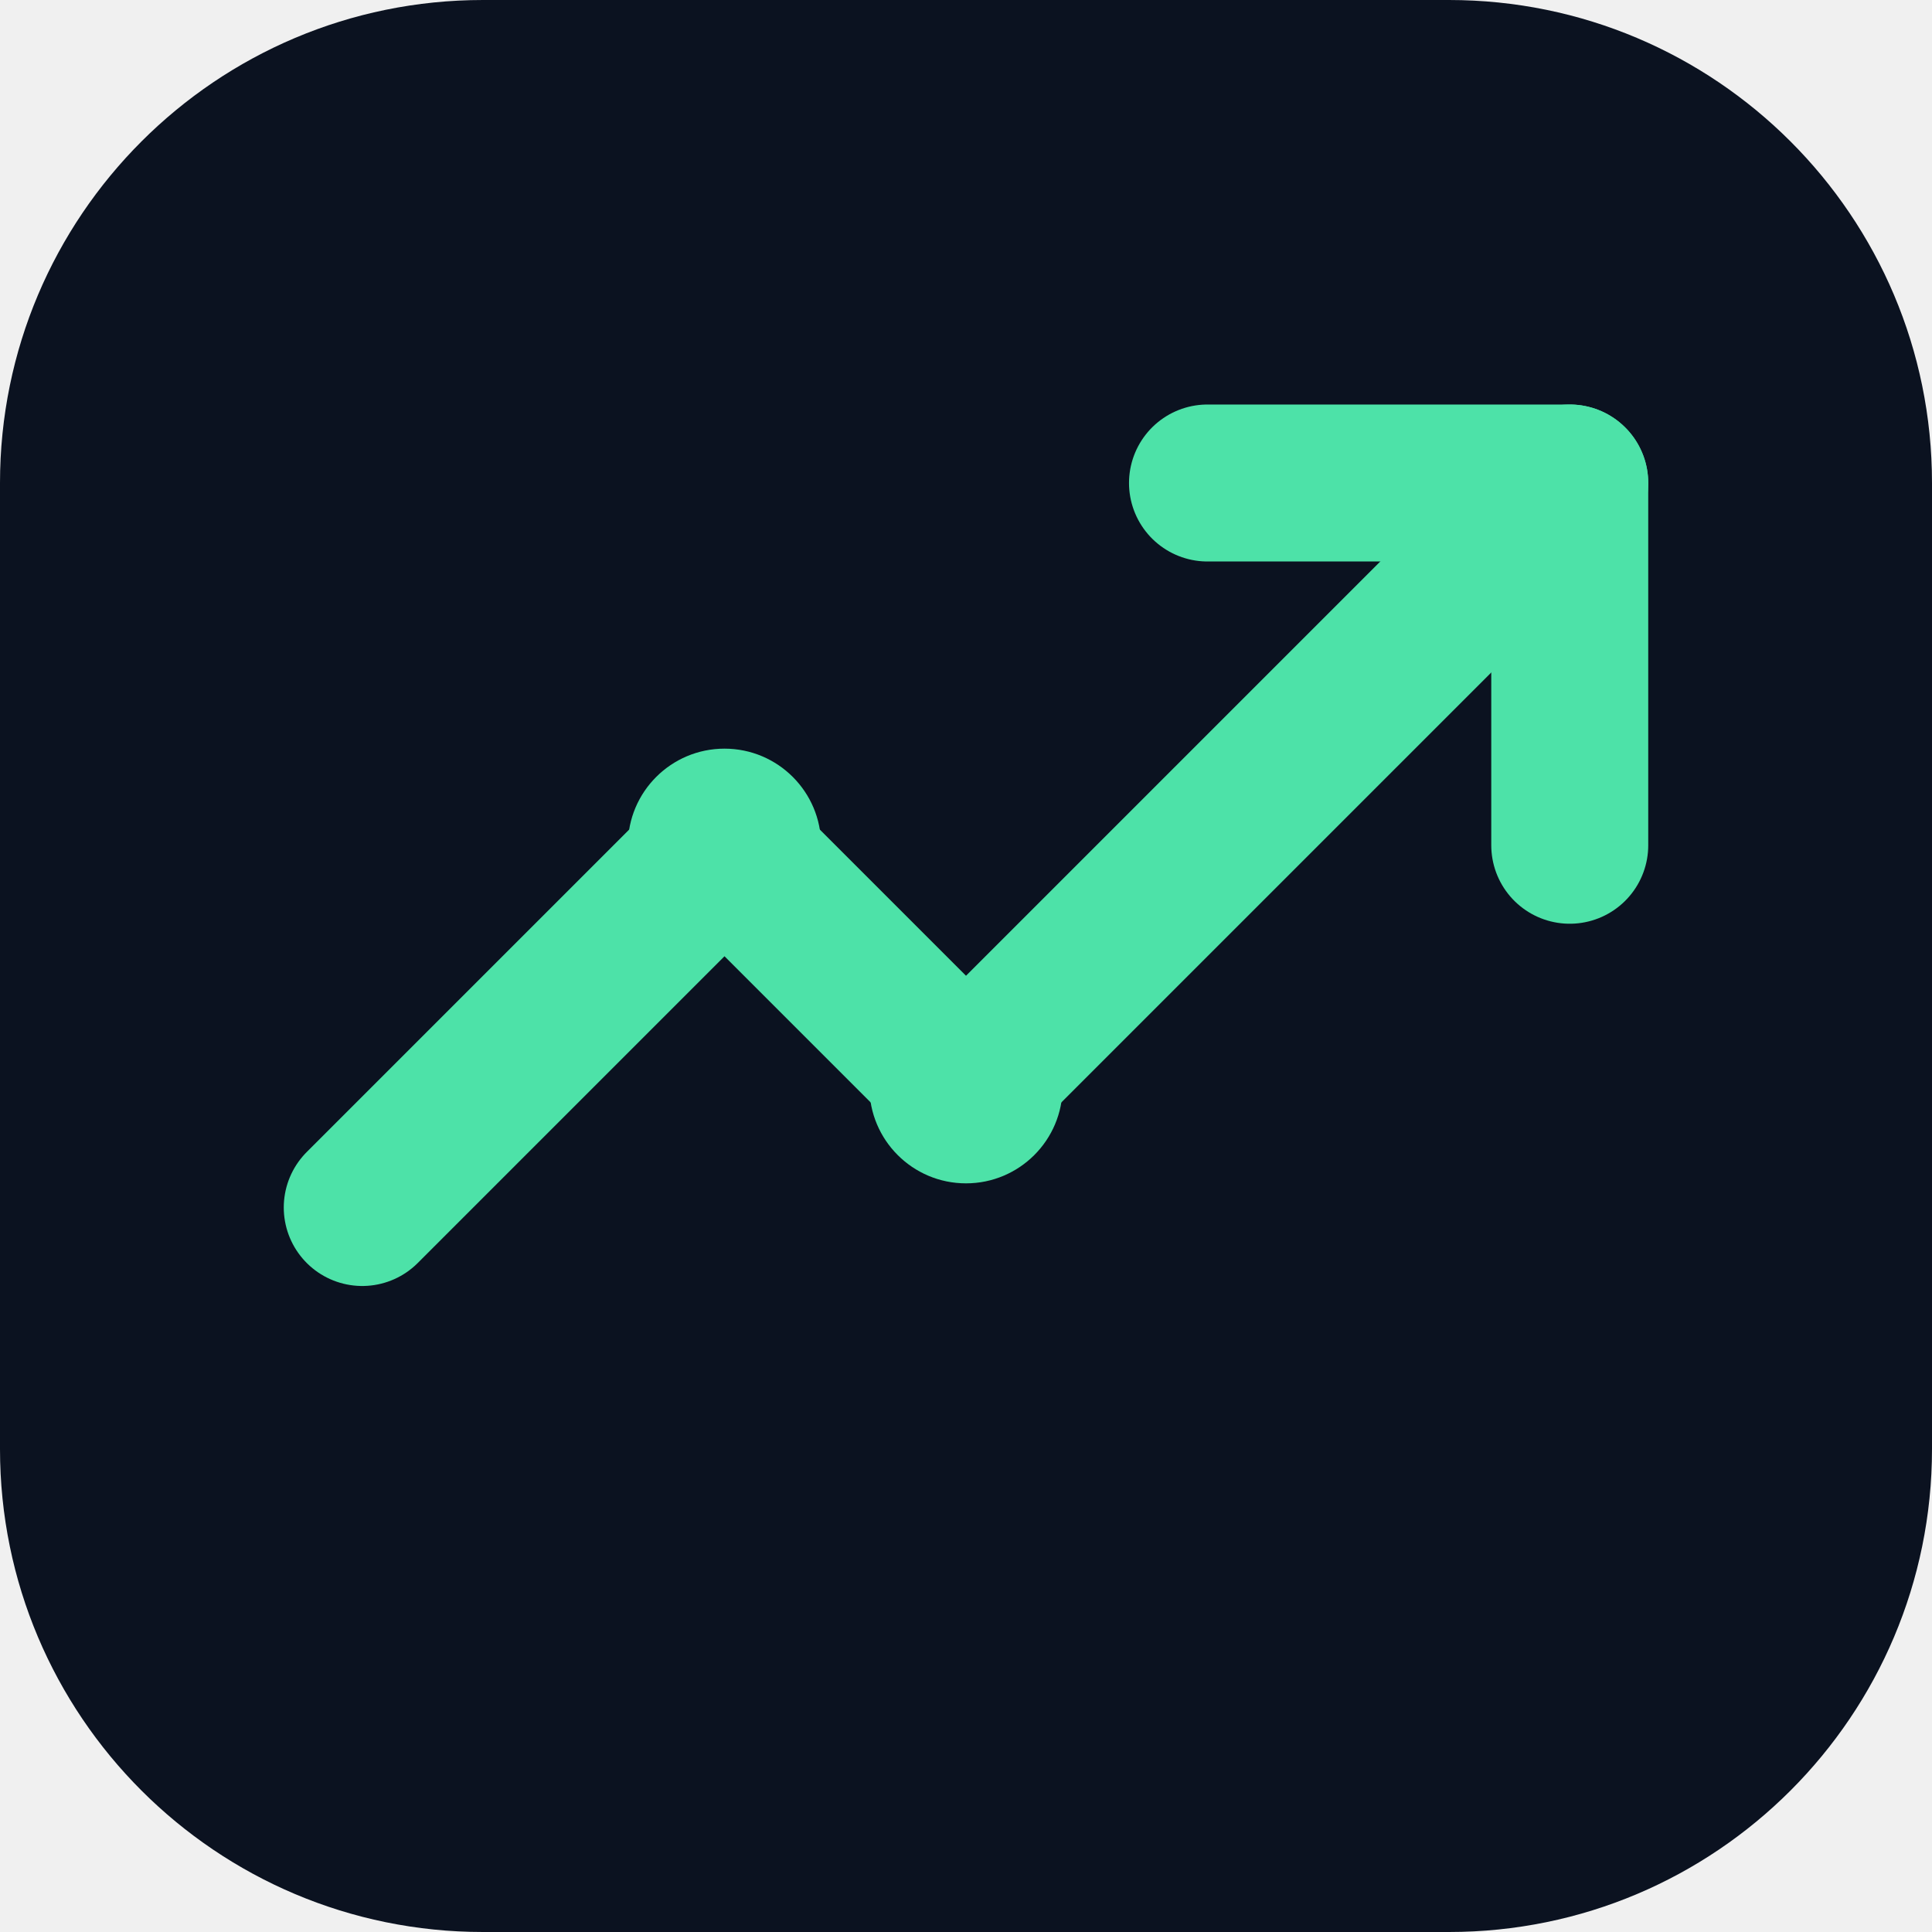
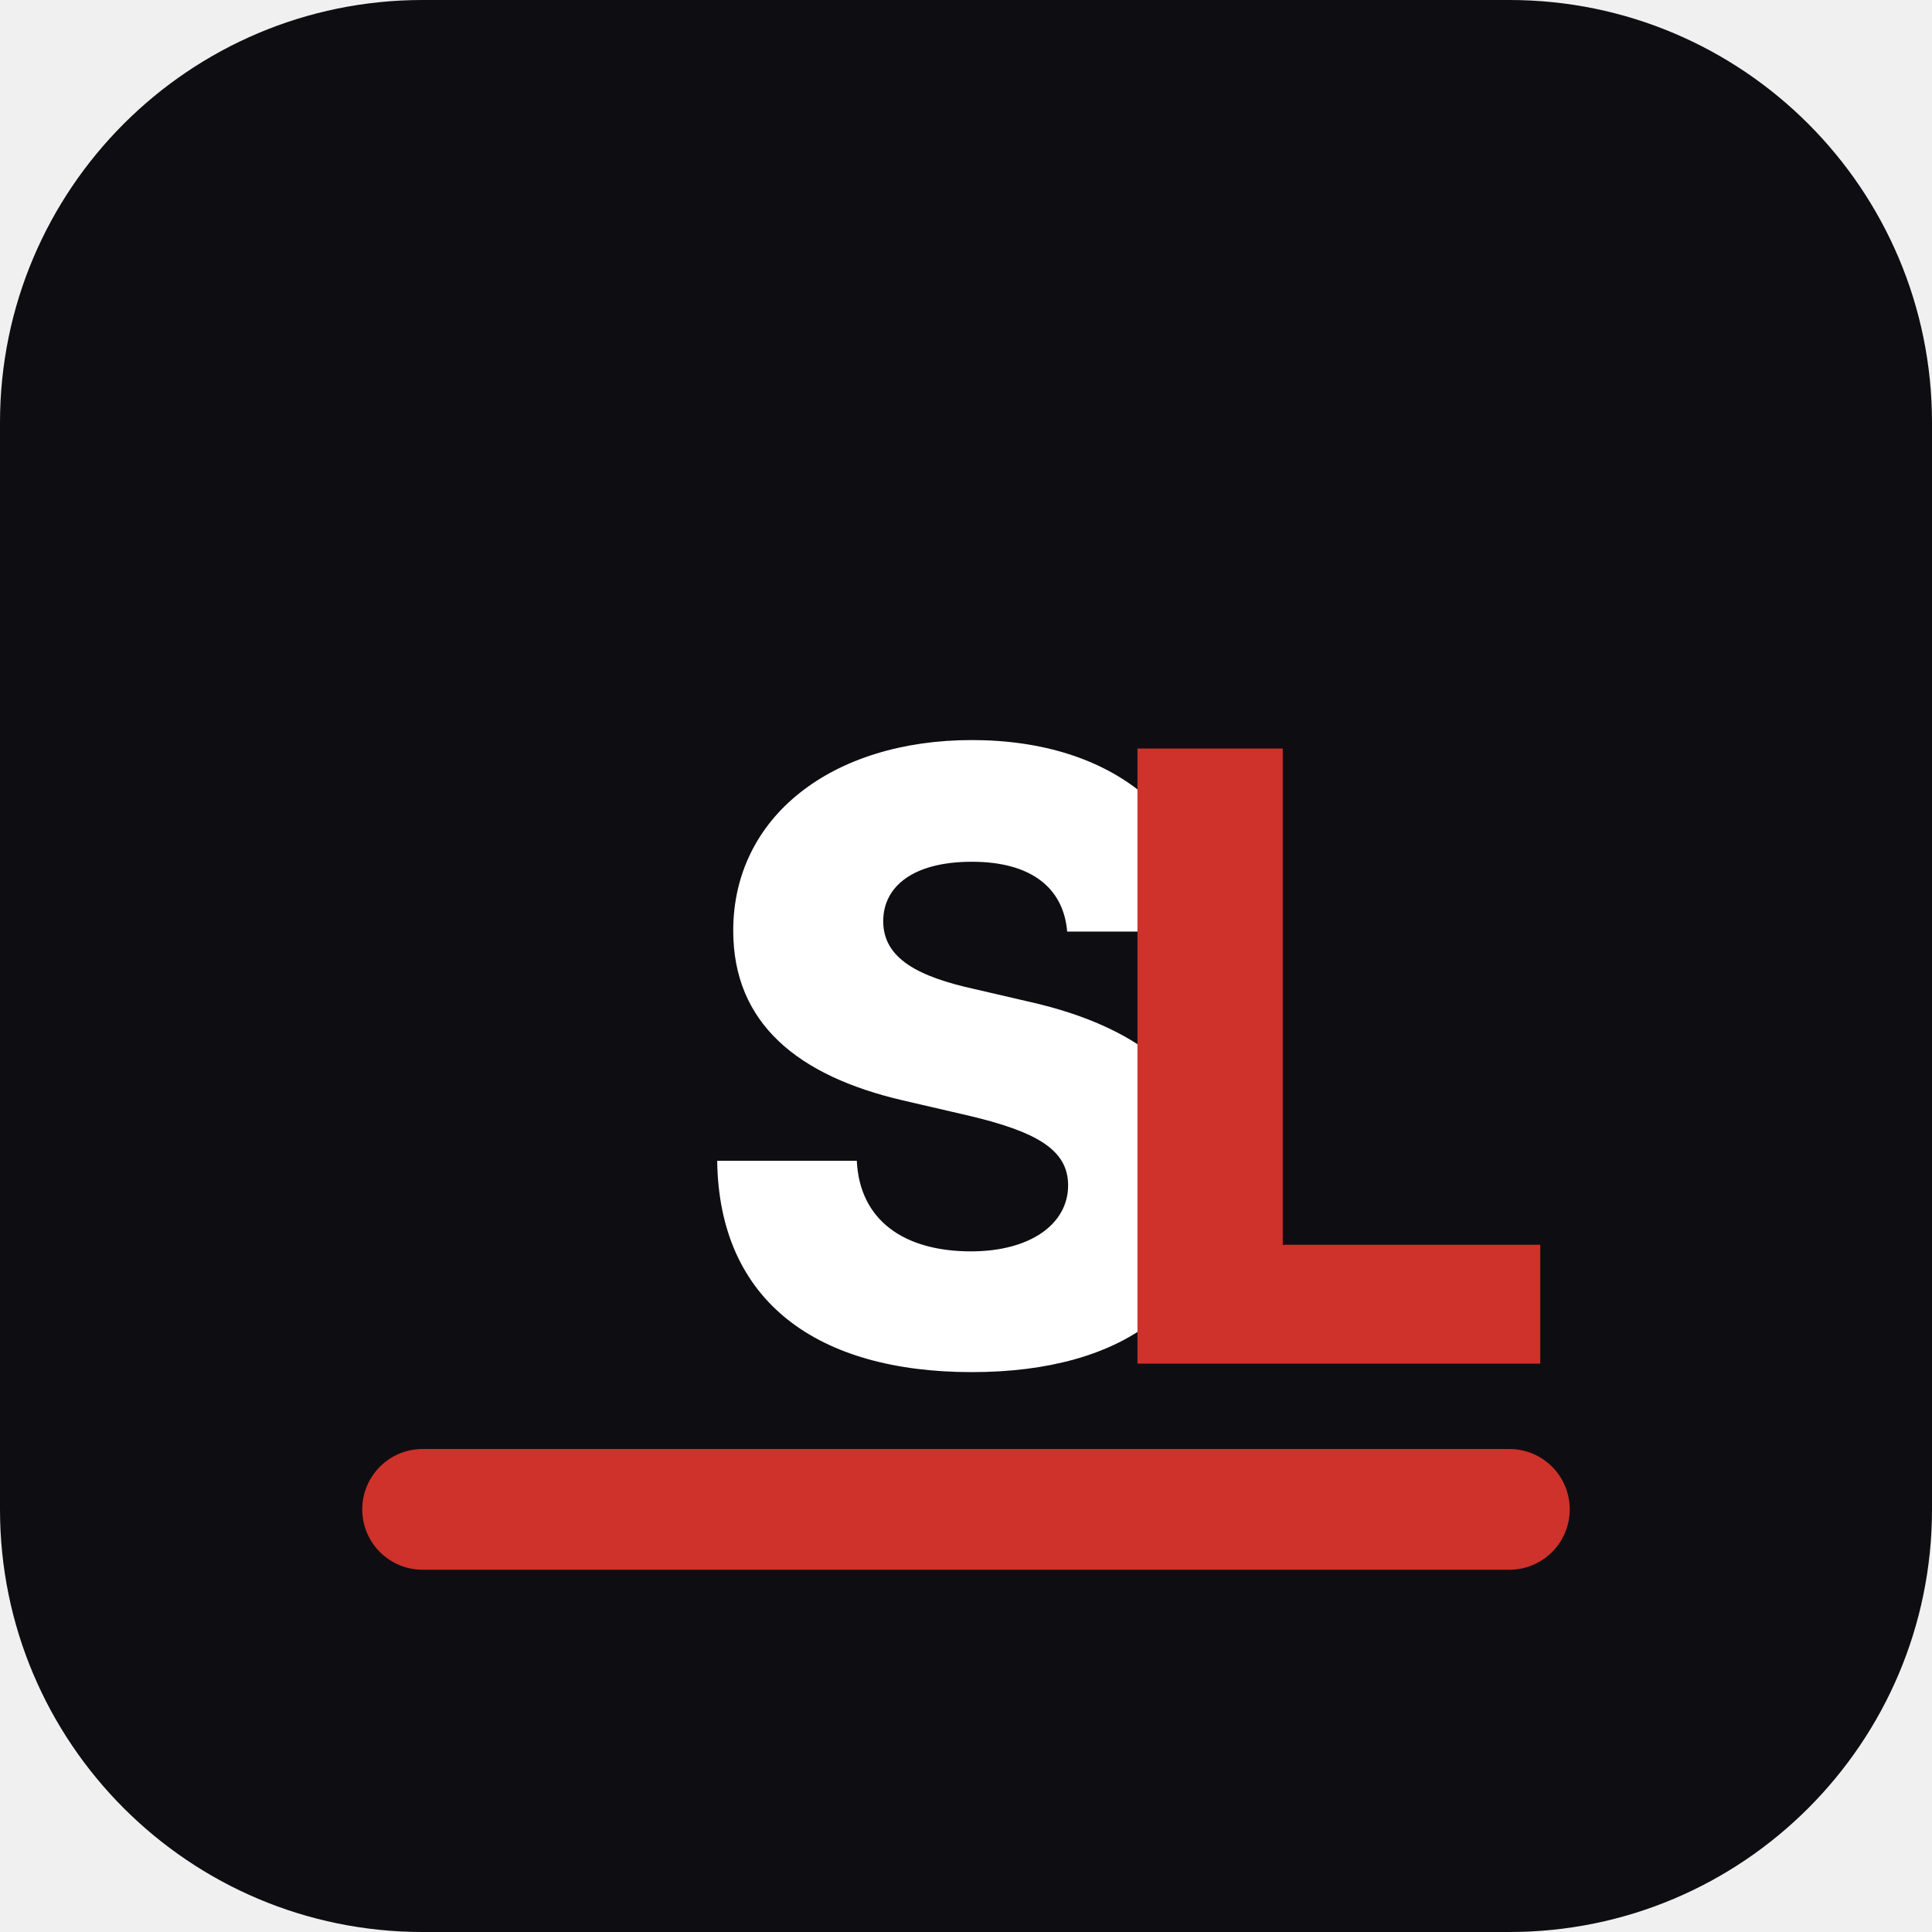
<svg xmlns="http://www.w3.org/2000/svg" viewBox="0 0 32 32">
-   <rect width="32" height="32" rx="8" fill="#0b1220" />
-   <path d="M6 20 L12 14 L16 18 L26 8" fill="none" stroke="#4de2a8" stroke-width="2.6" stroke-linecap="round" stroke-linejoin="round" />
-   <path d="M20 8 L26 8 L26 14" fill="none" stroke="#4de2a8" stroke-width="2.6" stroke-linecap="round" stroke-linejoin="round" />
-   <circle cx="12" cy="14" r="1.6" fill="#4de2a8" />
-   <circle cx="16" cy="18" r="1.6" fill="#4de2a8" />
+   <rect width="32" height="32" rx="7" fill="#0e0e12" />
+   <text x="50%" y="54%" font-family="DM Sans, Inter, system-ui, sans-serif" font-size="14" font-weight="800" fill="#ffffff" text-anchor="middle" dominant-baseline="middle">S</text>
+   <text x="50%" y="54%" font-family="DM Sans, Inter, system-ui, sans-serif" font-size="14" font-weight="800" fill="#cf312b" text-anchor="middle" dominant-baseline="middle" dx="6">L</text>
+   <rect x="6" y="24" width="20" height="2" rx="1" fill="#cf312b" />
</svg>
